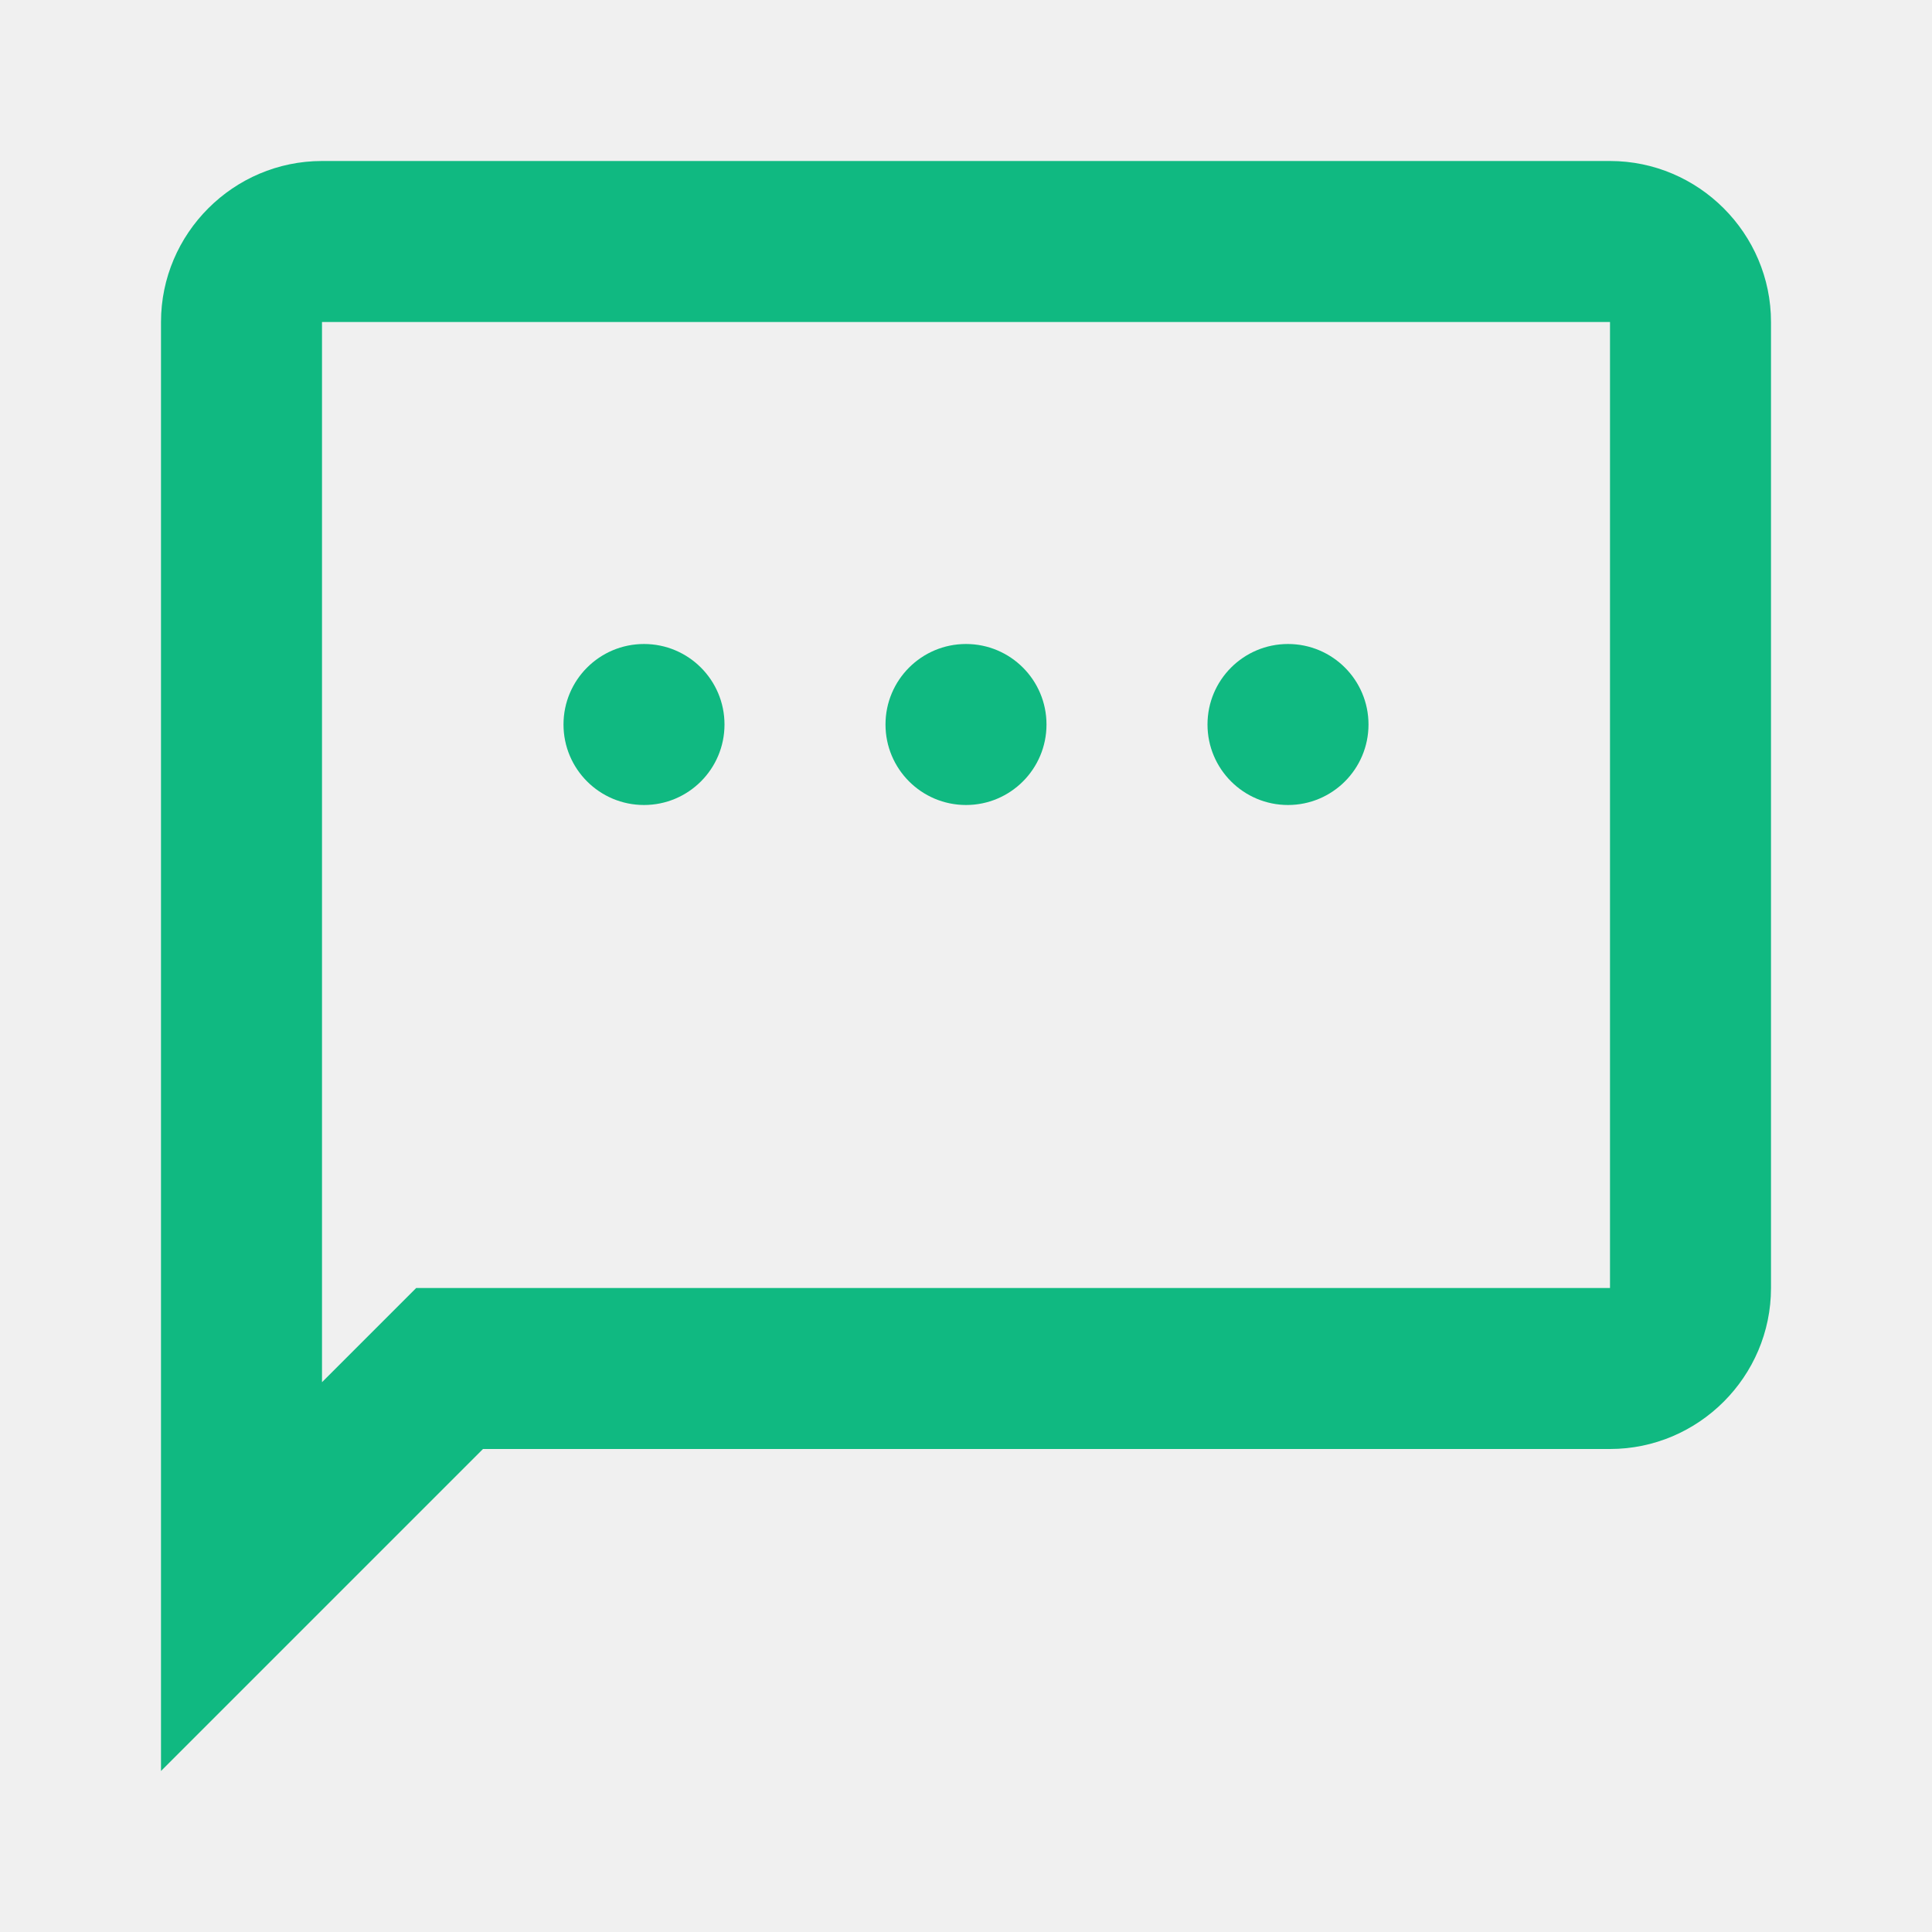
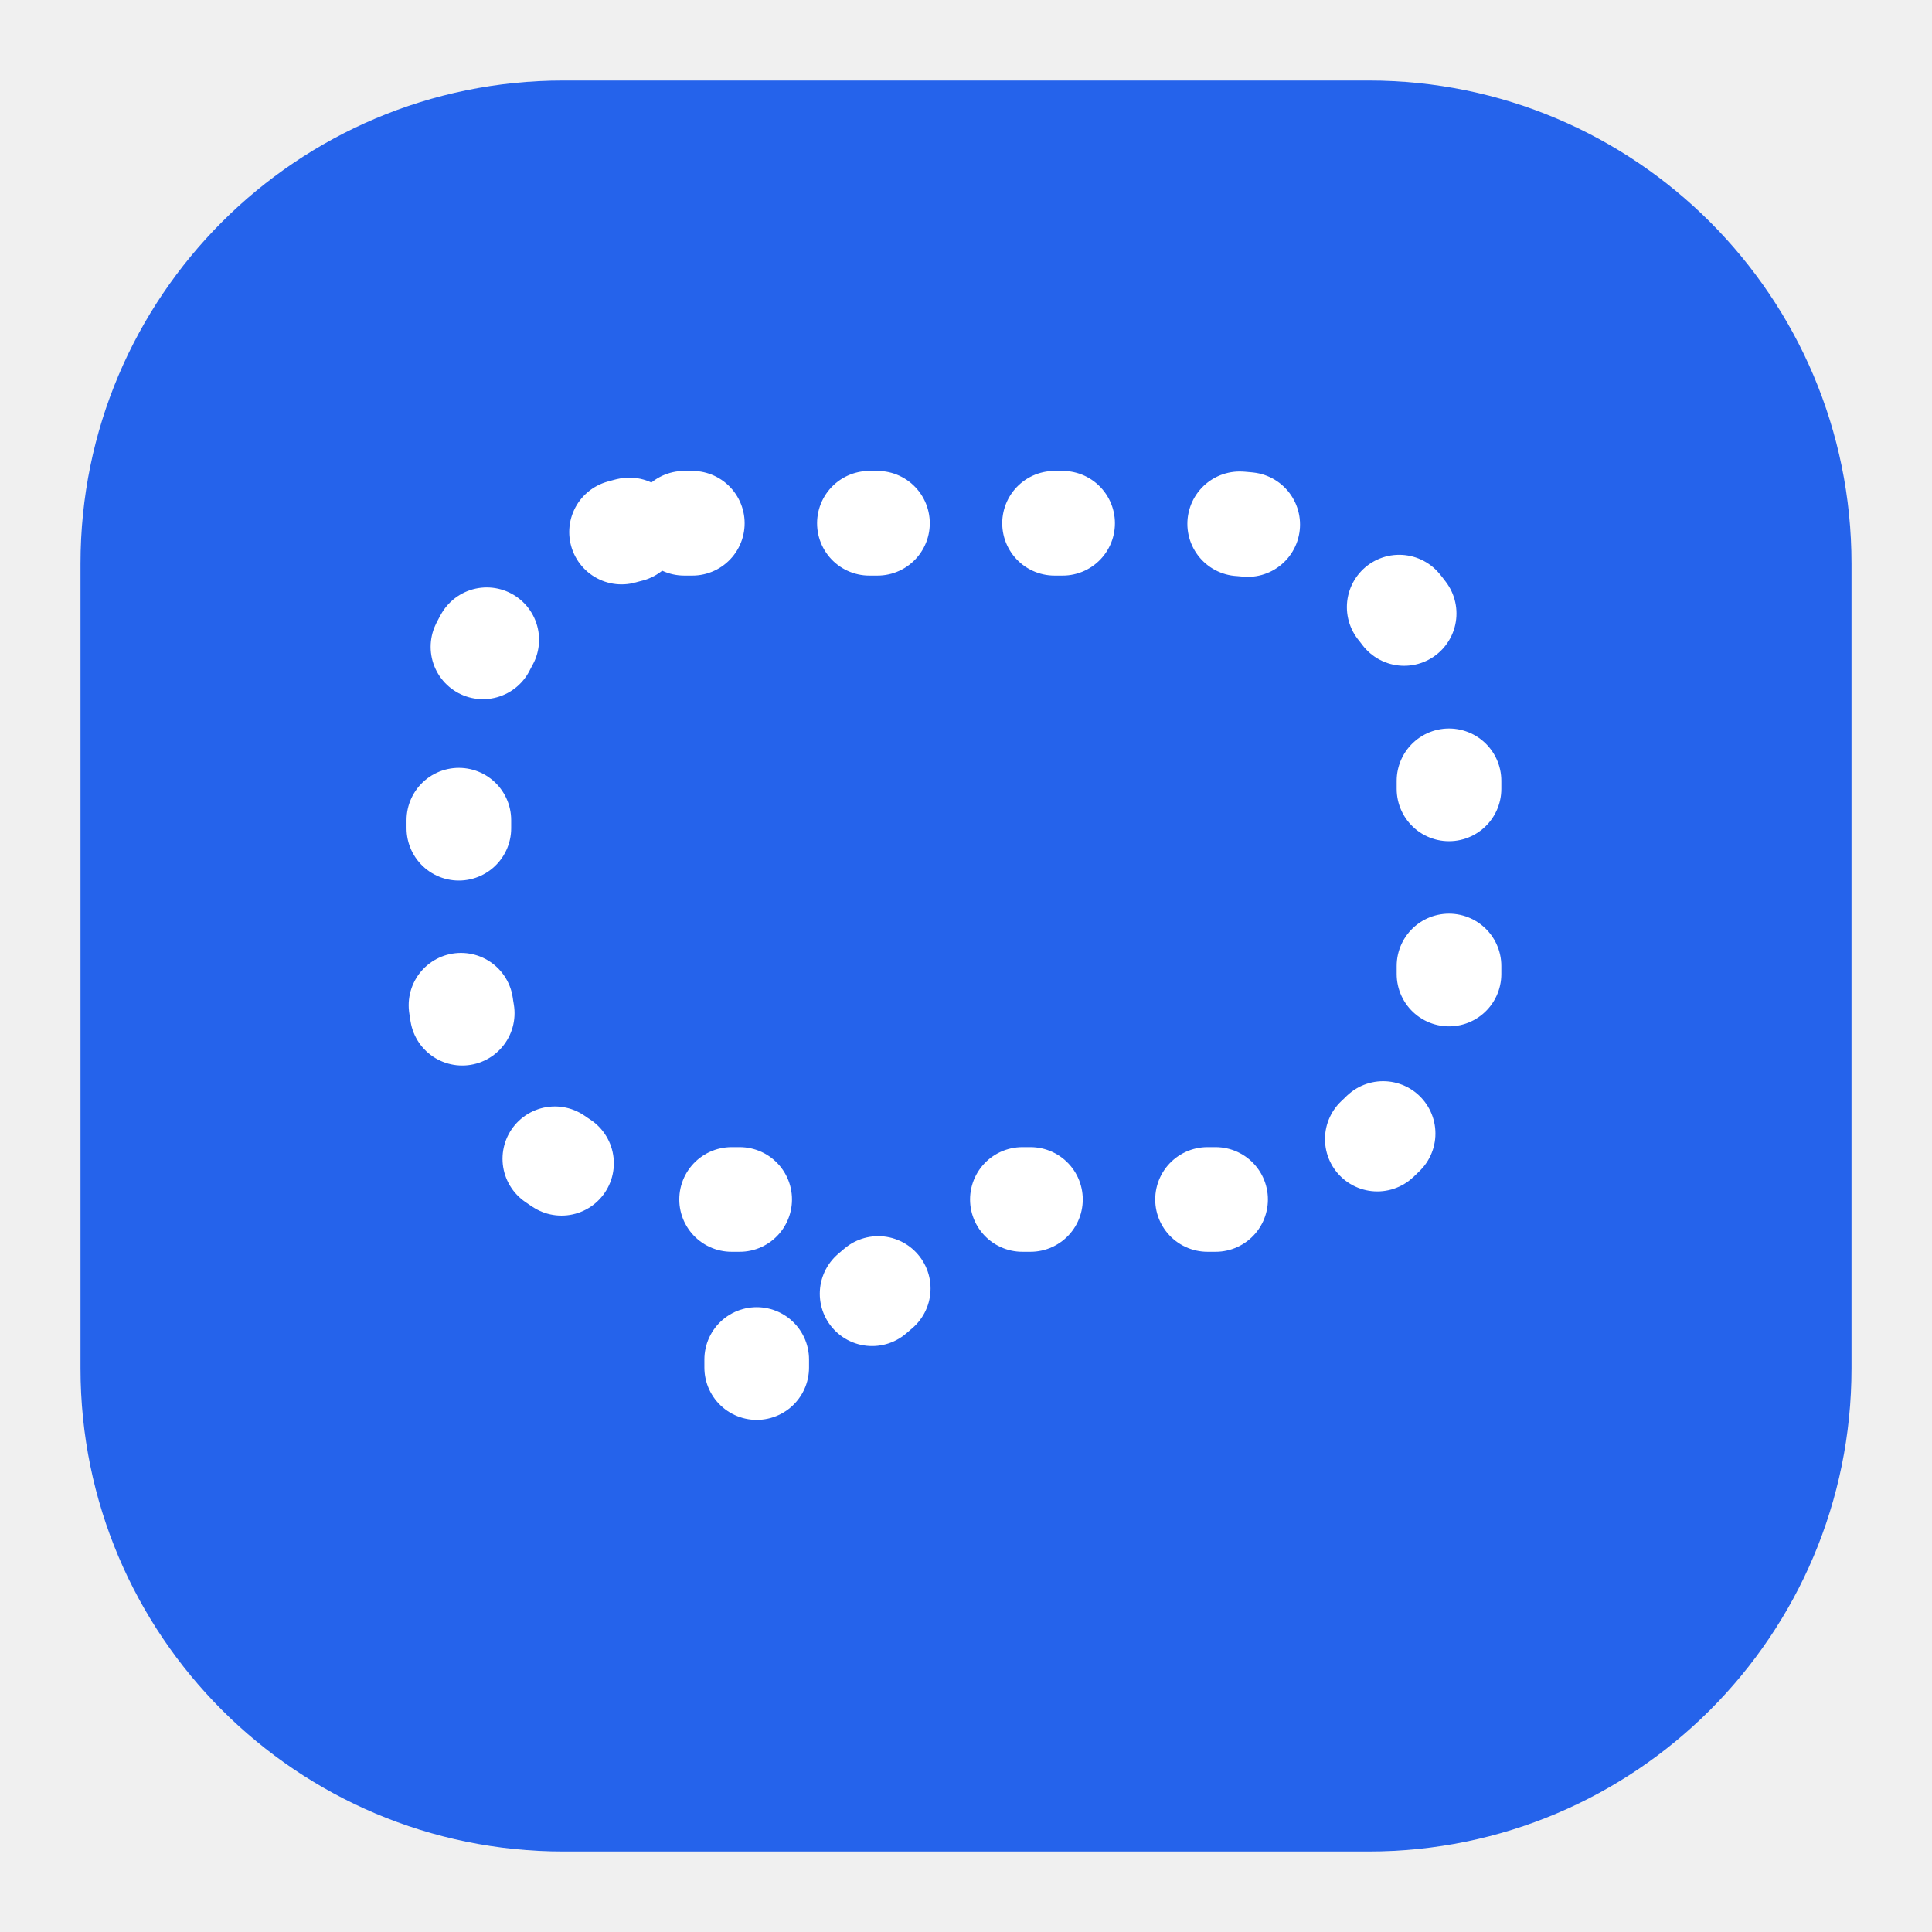
- <svg xmlns="http://www.w3.org/2000/svg" width="24" height="24" viewBox="0 0 24 24" fill="none">
-   <path d="M20 2H4C2.9 2 2 2.9 2 4V22L6 18H20C21.1 18 22 17.1 22 16V4C22 2.9 21.1 2 20 2ZM20 16H5.17L4 17.17V4H20V16Z" fill="#10B981" />
-   <circle cx="8" cy="9" r="1" fill="#10B981" />
-   <circle cx="12" cy="9" r="1" fill="#10B981" />
-   <circle cx="16" cy="9" r="1" fill="#10B981" />
+ <svg xmlns="http://www.w3.org/2000/svg" width="24" height="24" viewBox="0 0 24 24" role="img" aria-label="Message dotted outline">
+   <rect x="1" y="1" width="22" height="22" rx="6" fill="#2563EB" />
+   <path d="M8.5 6.5H15.2C16.75 6.5 18 7.75 18 9.3V12.1C18 13.65 16.75 14.9 15.2 14.9H12.2L9.4 17.3V14.9H8.5C6.95 14.9 5.7 13.65 5.7 12.1V9.3C5.7 7.75 6.95 6.5 8.5 6.5Z" fill="none" stroke="#FFFFFF" stroke-width="1.3" stroke-linecap="round" stroke-linejoin="round" stroke-dasharray="0.1 2.2" />
</svg>
